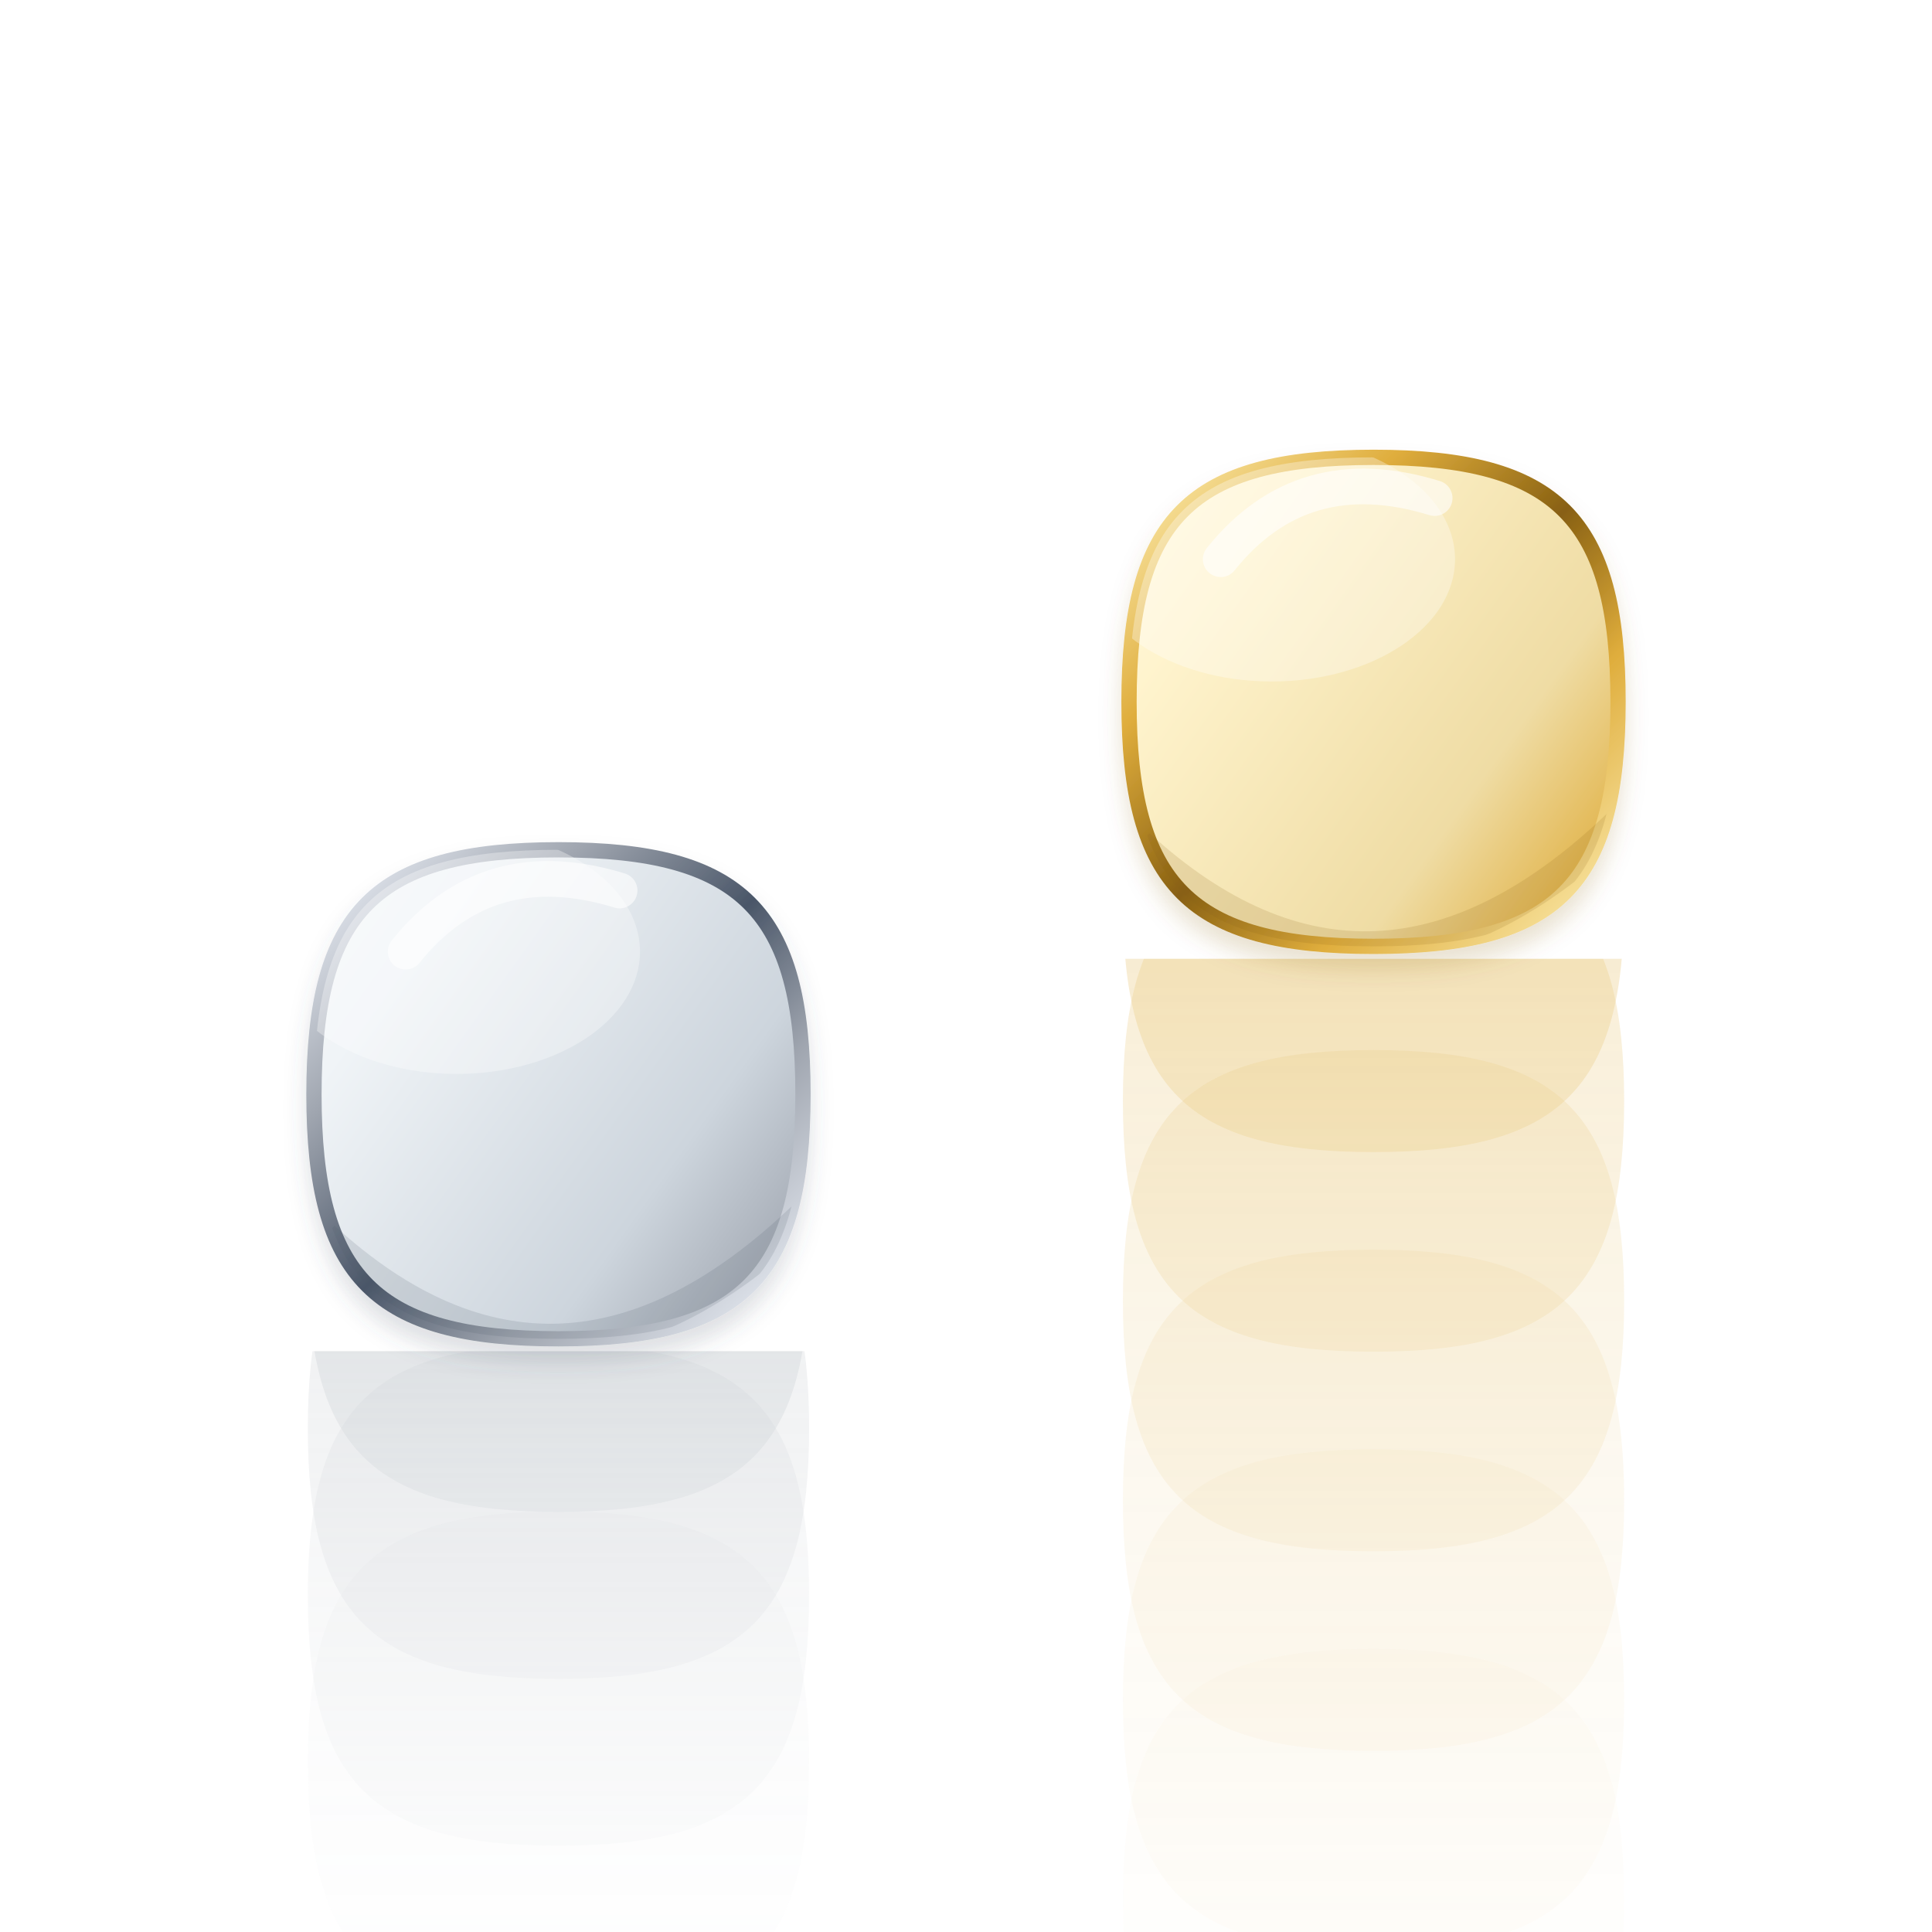
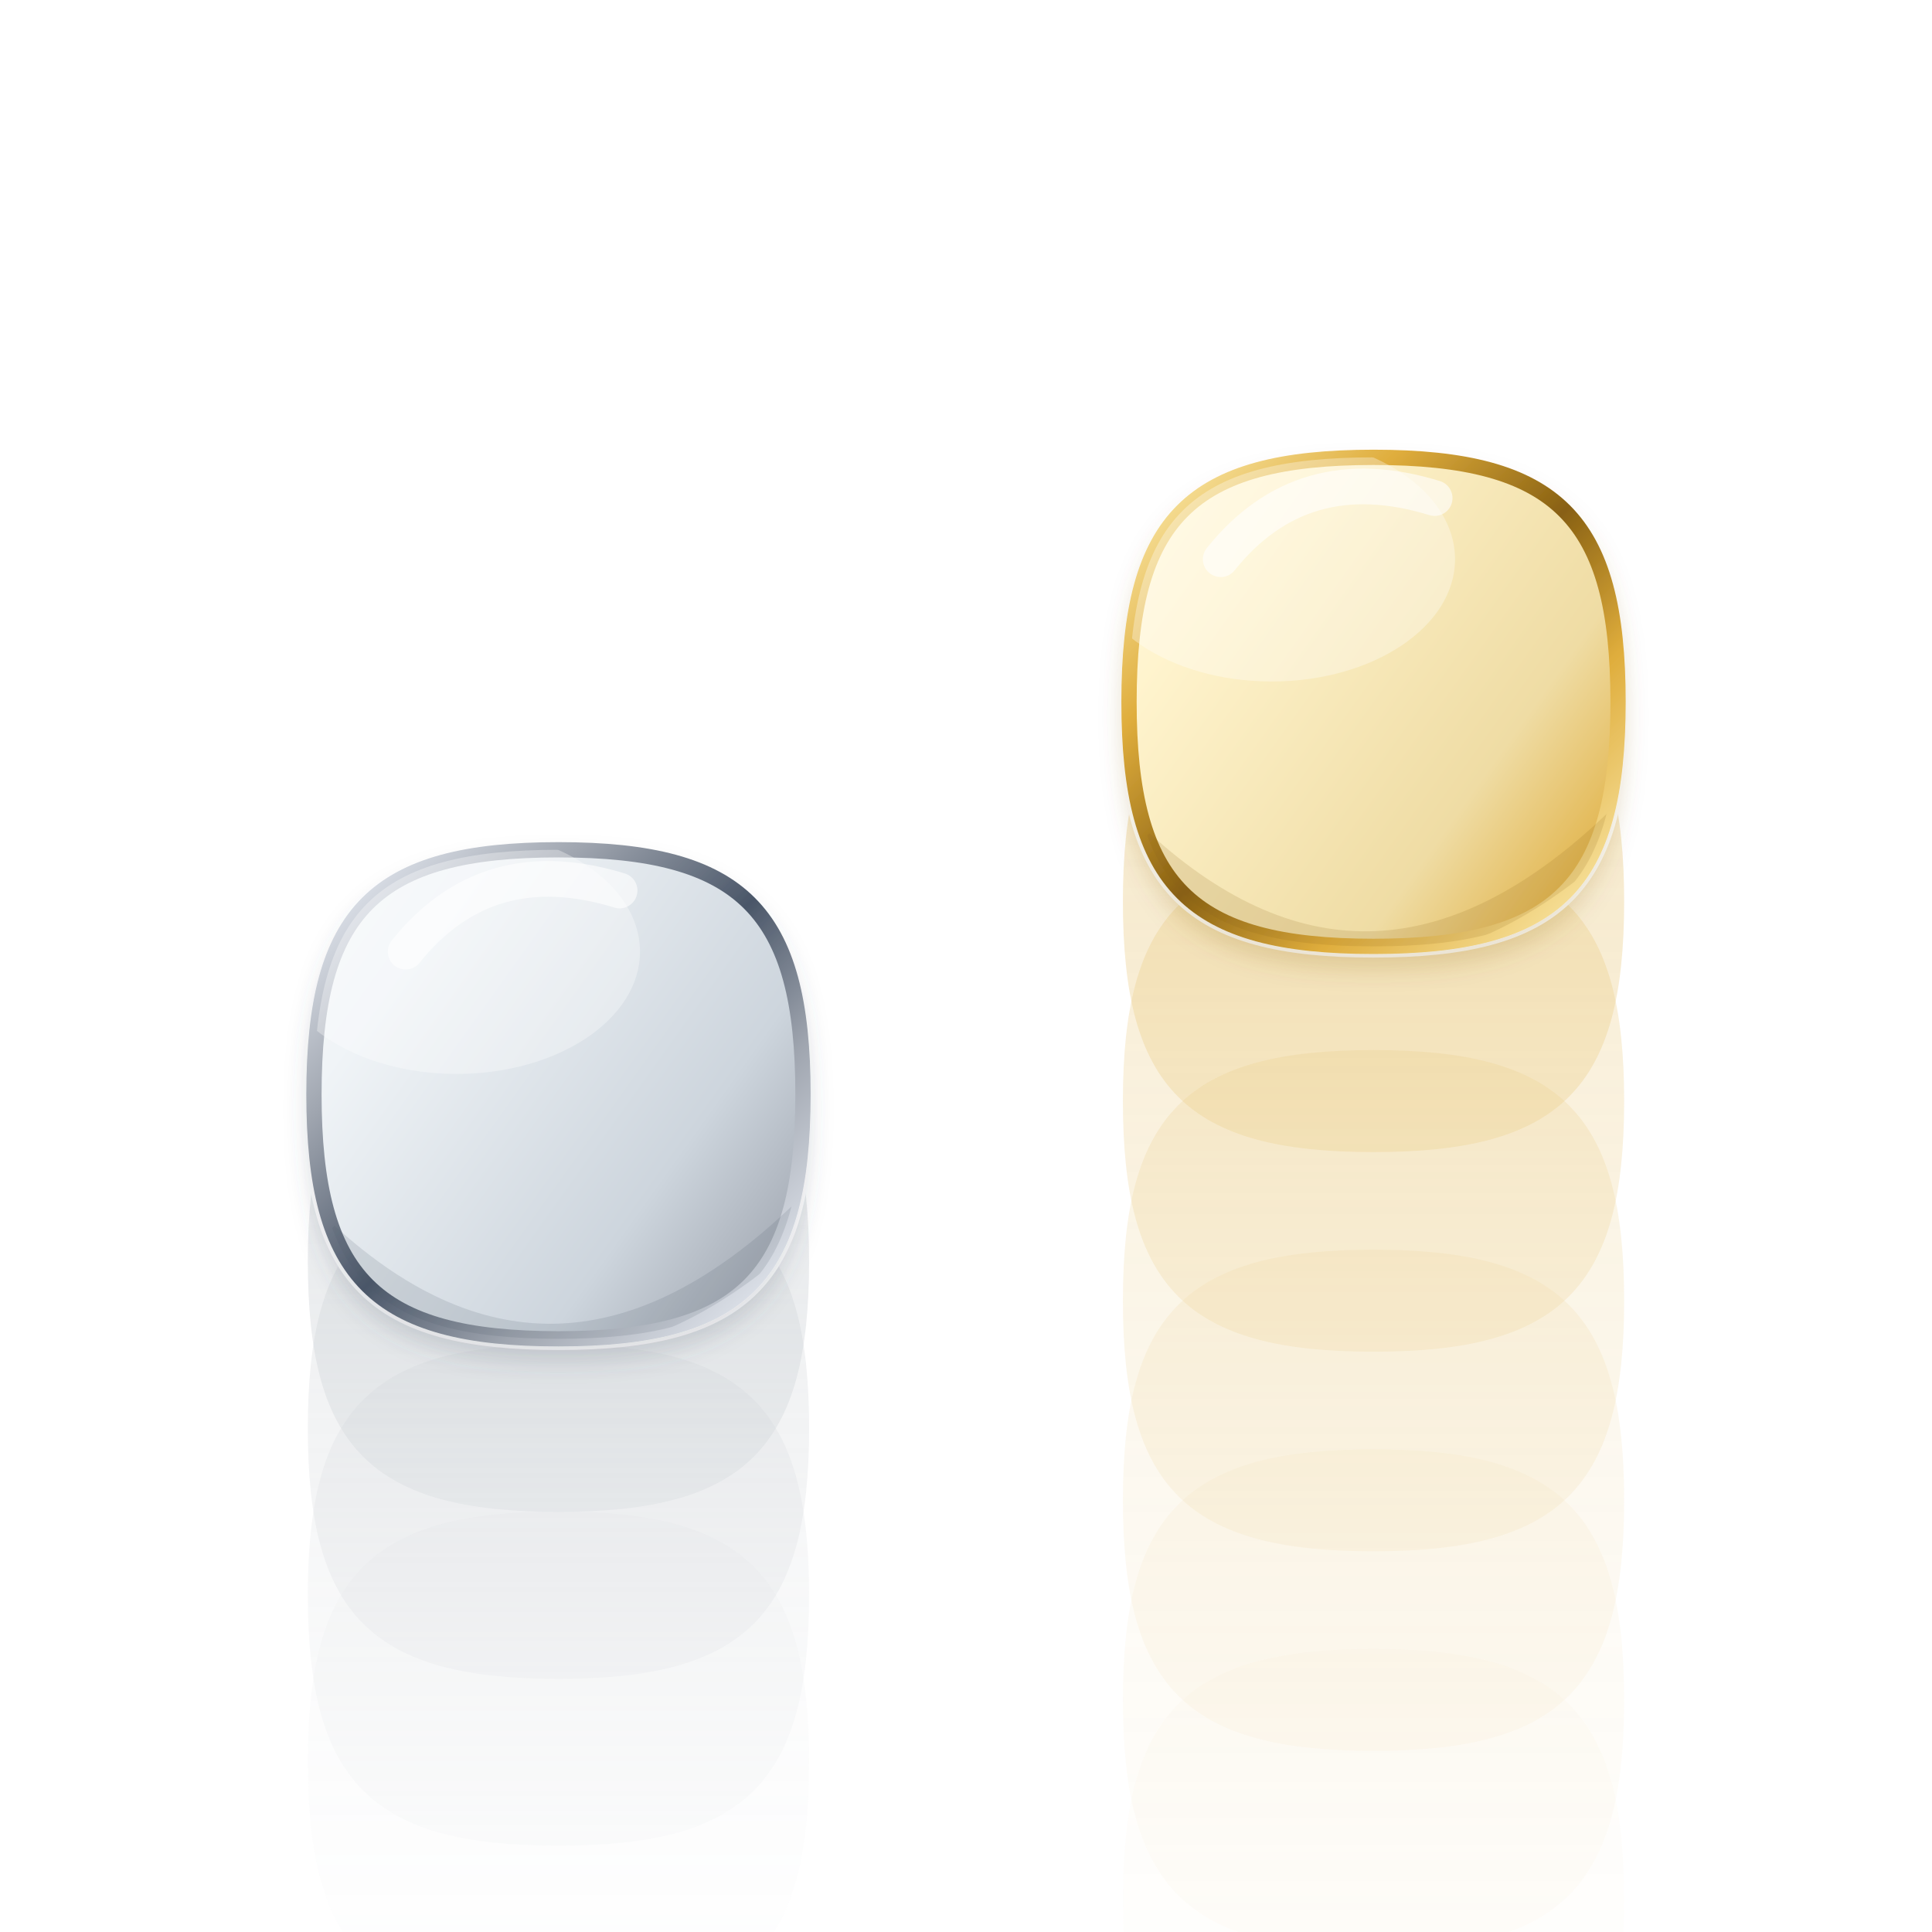
<svg xmlns="http://www.w3.org/2000/svg" width="1024" height="1024" viewBox="0 0 256 256" role="img" aria-label="Frosted pebble · white app icon">
  <defs>
    <clipPath id="«material-master-2falseR0»-tile">
      <rect width="256" height="256" rx="57" />
    </clipPath>
  </defs>
  <g>
    <rect width="256" height="256" fill="#ffffff" />
    <g transform="translate(74 145) scale(1.35)" data-material-racer="silver">
      <defs>
        <linearGradient id="«material-master-2falseRl»-body" x1="-0.5" y1="0" x2="0.9" y2="1">
          <stop offset="0" stop-color="#ffffff" stop-opacity="1" />
          <stop offset="0.4" stop-color="#f0f4f7" stop-opacity="1" />
          <stop offset="0.8" stop-color="#cdd5dd" stop-opacity="1" />
          <stop offset="1" stop-color="#9fa5af" stop-opacity="1" />
        </linearGradient>
        <linearGradient id="«material-master-2falseRl»-rim" x1="0" y1="0" x2="1" y2="1">
          <stop stop-color="#f4f8ff" />
          <stop offset=".27" stop-color="#9fa5af" />
          <stop offset=".5" stop-color="#4a5668" />
          <stop offset=".7" stop-color="#9fa5af" />
          <stop offset="1" stop-color="#f4f8ff" />
        </linearGradient>
        <linearGradient id="«material-master-2falseRl»-shine" gradientUnits="userSpaceOnUse" x1="-38" y1="-25" x2="25" y2="18">
          <stop stop-color="white" stop-opacity="0" />
          <stop offset=".36" stop-color="white" stop-opacity="0" />
          <stop offset=".48" stop-color="white" stop-opacity="0.35" />
          <stop offset=".57" stop-color="white" stop-opacity="0" />
          <stop offset="1" stop-color="white" stop-opacity="0" />
        </linearGradient>
-         <linearGradient id="«material-master-2falseRl»-fade" x1="0" y1="0" x2="0" y2="1">
-           <stop stop-color="white" />
-           <stop offset="1" stop-color="white" stop-opacity="0" />
-         </linearGradient>
-         <mask id="«material-master-2falseRl»-wake" maskUnits="userSpaceOnUse" x="-35" y="-35" width="70" height="140.55">
-           <rect x="-35" y="-29" width="70" height="124.55" fill="url(#«material-master-2falseRl»-fade)" />
-         </mask>
-         <clipPath id="«material-master-2falseRl»-after-head" clipPathUnits="userSpaceOnUse">
-           <rect x="-40" y="25.2" width="80" height="145.55" />
-         </clipPath>
        <clipPath id="«material-master-2falseRl»-clip">
          <path d="M0-24C18-24 24-18 24 0S18 24 0 24-24 18-24 0-18-24 0-24Z" />
        </clipPath>
        <filter id="«material-master-2falseRl»-shadow" x="-50%" y="-50%" width="200%" height="220%">
          <feDropShadow dx="0" dy="1.5" stdDeviation="1.1" flood-color="#4a5668" flood-opacity="0.18" />
        </filter>
        <pattern id="«material-master-2falseRl»-grain" width="3" height="3" patternUnits="userSpaceOnUse">
          <path d="M0 .4H3" stroke="#f4f8ff" stroke-opacity=".22" stroke-width=".35" />
        </pattern>
      </defs>
-       <g clip-path="url(#«material-master-2falseRl»-after-head)" data-wake-start="25.2">
-         <g mask="url(#«material-master-2falseRl»-wake)">
-           <g style="transform:translateY(16.3875px);opacity:0.6;--echo-distance:65.55px;animation-duration:1.32s;animation-delay:0s">
-             <path d="M0-24C18-24 24-18 24 0S18 24 0 24-24 18-24 0-18-24 0-24Z" fill="#9fa5af" opacity="0.55" stroke="#9fa5af" stroke-width="1.2" />
-           </g>
-           <g style="transform:translateY(32.775px);opacity:0.48;--echo-distance:65.55px;animation-duration:1.32s;animation-delay:-0.33s">
-             <path d="M0-24C18-24 24-18 24 0S18 24 0 24-24 18-24 0-18-24 0-24Z" fill="#9fa5af" opacity="0.55" stroke="#9fa5af" stroke-width="1.2" />
-           </g>
-           <g style="transform:translateY(49.1625px);opacity:0.36;--echo-distance:65.55px;animation-duration:1.32s;animation-delay:-0.66s">
-             <path d="M0-24C18-24 24-18 24 0S18 24 0 24-24 18-24 0-18-24 0-24Z" fill="#9fa5af" opacity="0.55" stroke="#9fa5af" stroke-width="1.2" />
-           </g>
-           <g style="transform:translateY(65.55px);opacity:0.24;--echo-distance:65.55px;animation-duration:1.32s;animation-delay:-0.99s">
-             <path d="M0-24C18-24 24-18 24 0S18 24 0 24-24 18-24 0-18-24 0-24Z" fill="#9fa5af" opacity="0.55" stroke="#9fa5af" stroke-width="1.2" />
+       <g data-satin-wake="silver">
+         <defs>
+           <linearGradient id="«material-master-2falseR5l»-fade" x1="0" y1="0" x2="0" y2="1">
+             <stop stop-color="white" />
+             <stop offset="1" stop-color="white" stop-opacity="0" />
+           </linearGradient>
+           <mask id="«material-master-2falseR5l»-outside" maskUnits="userSpaceOnUse" x="-40" y="-40" width="80" height="155.55" style="mask-type:luminance">
+             <rect x="-40" y="-40" width="80" height="155.55" fill="white" />
+             <path d="M0-24C18-24 24-18 24 0S18 24 0 24-24 18-24 0-18-24 0-24Z" fill="black" stroke="black" stroke-width="2.2" />
+           </mask>
+           <mask id="«material-master-2falseR5l»-fade-mask" maskUnits="userSpaceOnUse" x="-35" y="-35" width="70" height="140.55">
+             <rect x="-35" y="-29" width="70" height="124.55" fill="url(#«material-master-2falseR5l»-fade)" />
+           </mask>
+         </defs>
+         <g mask="url(#«material-master-2falseR5l»-outside)" data-wake-exclusion="curved-silhouette">
+           <g mask="url(#«material-master-2falseR5l»-fade-mask)">
+             <g style="transform:translateY(16.3875px);opacity:0.6;--echo-distance:65.55px;animation-duration:1.32s;animation-delay:0s">
+               <path d="M0-24C18-24 24-18 24 0S18 24 0 24-24 18-24 0-18-24 0-24Z" fill="#9fa5af" opacity=".55" stroke="#9fa5af" stroke-width="1.2" />
+             </g>
+             <g style="transform:translateY(32.775px);opacity:0.48;--echo-distance:65.55px;animation-duration:1.32s;animation-delay:-0.33s">
+               <path d="M0-24C18-24 24-18 24 0S18 24 0 24-24 18-24 0-18-24 0-24Z" fill="#9fa5af" opacity=".55" stroke="#9fa5af" stroke-width="1.2" />
+             </g>
+             <g style="transform:translateY(49.1625px);opacity:0.36;--echo-distance:65.55px;animation-duration:1.32s;animation-delay:-0.66s">
+               <path d="M0-24C18-24 24-18 24 0S18 24 0 24-24 18-24 0-18-24 0-24Z" fill="#9fa5af" opacity=".55" stroke="#9fa5af" stroke-width="1.2" />
+             </g>
+             <g style="transform:translateY(65.55px);opacity:0.24;--echo-distance:65.55px;animation-duration:1.32s;animation-delay:-0.99s">
+               <path d="M0-24C18-24 24-18 24 0S18 24 0 24-24 18-24 0-18-24 0-24Z" fill="#9fa5af" opacity=".55" stroke="#9fa5af" stroke-width="1.2" />
+             </g>
          </g>
        </g>
      </g>
      <g filter="url(#«material-master-2falseRl»-shadow)">
        <path d="M0-24C18-24 24-18 24 0S18 24 0 24-24 18-24 0-18-24 0-24Z" fill="url(#«material-master-2falseRl»-body)" stroke="url(#«material-master-2falseRl»-rim)" stroke-width="1.5" />
        <g clip-path="url(#«material-master-2falseRl»-clip)">
          <ellipse cx="-10" cy="-14" rx="18" ry="12" fill="white" opacity="0.32" />
          <path d="M-15-14Q-7-24 6-20" fill="none" stroke="white" stroke-width="3.5" stroke-linecap="round" opacity="0.6" />
          <path d="M-23 14Q0 35 24 12" fill="none" stroke="#4a5668" stroke-width="3" opacity=".15" />
        </g>
      </g>
    </g>
    <g transform="translate(182 93) scale(1.35)" data-material-racer="gold">
      <defs>
        <linearGradient id="«material-master-2falseRt»-body" x1="-0.5" y1="0" x2="0.9" y2="1">
          <stop offset="0" stop-color="#ffffff" stop-opacity="1" />
          <stop offset="0.4" stop-color="#fff4ce" stop-opacity="1" />
          <stop offset="0.8" stop-color="#efdca4" stop-opacity="1" />
          <stop offset="1" stop-color="#dfad3c" stop-opacity="1" />
        </linearGradient>
        <linearGradient id="«material-master-2falseRt»-rim" x1="0" y1="0" x2="1" y2="1">
          <stop stop-color="#fff2ba" />
          <stop offset=".27" stop-color="#dfad3c" />
          <stop offset=".5" stop-color="#886012" />
          <stop offset=".7" stop-color="#dfad3c" />
          <stop offset="1" stop-color="#fff2ba" />
        </linearGradient>
        <linearGradient id="«material-master-2falseRt»-shine" gradientUnits="userSpaceOnUse" x1="-38" y1="-25" x2="25" y2="18">
          <stop stop-color="white" stop-opacity="0" />
          <stop offset=".36" stop-color="white" stop-opacity="0" />
          <stop offset=".48" stop-color="white" stop-opacity="0.35" />
          <stop offset=".57" stop-color="white" stop-opacity="0" />
          <stop offset="1" stop-color="white" stop-opacity="0" />
        </linearGradient>
-         <linearGradient id="«material-master-2falseRt»-fade" x1="0" y1="0" x2="0" y2="1">
-           <stop stop-color="white" />
-           <stop offset="1" stop-color="white" stop-opacity="0" />
-         </linearGradient>
-         <mask id="«material-master-2falseRt»-wake" maskUnits="userSpaceOnUse" x="-35" y="-35" width="70" height="192.55">
-           <rect x="-35" y="-29" width="70" height="176.55" fill="url(#«material-master-2falseRt»-fade)" />
-         </mask>
-         <clipPath id="«material-master-2falseRt»-after-head" clipPathUnits="userSpaceOnUse">
-           <rect x="-40" y="25.2" width="80" height="197.55" />
-         </clipPath>
        <clipPath id="«material-master-2falseRt»-clip">
          <path d="M0-24C18-24 24-18 24 0S18 24 0 24-24 18-24 0-18-24 0-24Z" />
        </clipPath>
        <filter id="«material-master-2falseRt»-shadow" x="-50%" y="-50%" width="200%" height="220%">
          <feDropShadow dx="0" dy="1.5" stdDeviation="1.1" flood-color="#886012" flood-opacity="0.18" />
        </filter>
        <pattern id="«material-master-2falseRt»-grain" width="3" height="3" patternUnits="userSpaceOnUse">
          <path d="M0 .4H3" stroke="#fff2ba" stroke-opacity=".22" stroke-width=".35" />
        </pattern>
      </defs>
-       <g clip-path="url(#«material-master-2falseRt»-after-head)" data-wake-start="25.2">
-         <g mask="url(#«material-master-2falseRt»-wake)">
-           <g style="transform:translateY(19.59167px);opacity:0.6;--echo-distance:117.55px;animation-duration:1.15s;animation-delay:0s">
-             <path d="M0-24C18-24 24-18 24 0S18 24 0 24-24 18-24 0-18-24 0-24Z" fill="#dfad3c" opacity="0.55" stroke="#dfad3c" stroke-width="1.2" />
-           </g>
-           <g style="transform:translateY(39.18333px);opacity:0.514;--echo-distance:117.55px;animation-duration:1.15s;animation-delay:-0.192s">
-             <path d="M0-24C18-24 24-18 24 0S18 24 0 24-24 18-24 0-18-24 0-24Z" fill="#dfad3c" opacity="0.55" stroke="#dfad3c" stroke-width="1.2" />
-           </g>
-           <g style="transform:translateY(58.775px);opacity:0.429;--echo-distance:117.55px;animation-duration:1.15s;animation-delay:-0.383s">
-             <path d="M0-24C18-24 24-18 24 0S18 24 0 24-24 18-24 0-18-24 0-24Z" fill="#dfad3c" opacity="0.55" stroke="#dfad3c" stroke-width="1.2" />
-           </g>
-           <g style="transform:translateY(78.36667px);opacity:0.343;--echo-distance:117.55px;animation-duration:1.15s;animation-delay:-0.575s">
-             <path d="M0-24C18-24 24-18 24 0S18 24 0 24-24 18-24 0-18-24 0-24Z" fill="#dfad3c" opacity="0.55" stroke="#dfad3c" stroke-width="1.2" />
-           </g>
-           <g style="transform:translateY(97.95833px);opacity:0.257;--echo-distance:117.55px;animation-duration:1.15s;animation-delay:-0.767s">
-             <path d="M0-24C18-24 24-18 24 0S18 24 0 24-24 18-24 0-18-24 0-24Z" fill="#dfad3c" opacity="0.55" stroke="#dfad3c" stroke-width="1.2" />
-           </g>
-           <g style="transform:translateY(117.55px);opacity:0.171;--echo-distance:117.55px;animation-duration:1.15s;animation-delay:-0.958s">
-             <path d="M0-24C18-24 24-18 24 0S18 24 0 24-24 18-24 0-18-24 0-24Z" fill="#dfad3c" opacity="0.55" stroke="#dfad3c" stroke-width="1.2" />
+       <g data-satin-wake="gold">
+         <defs>
+           <linearGradient id="«material-master-2falseR5t»-fade" x1="0" y1="0" x2="0" y2="1">
+             <stop stop-color="white" />
+             <stop offset="1" stop-color="white" stop-opacity="0" />
+           </linearGradient>
+           <mask id="«material-master-2falseR5t»-outside" maskUnits="userSpaceOnUse" x="-40" y="-40" width="80" height="207.55" style="mask-type:luminance">
+             <rect x="-40" y="-40" width="80" height="207.55" fill="white" />
+             <path d="M0-24C18-24 24-18 24 0S18 24 0 24-24 18-24 0-18-24 0-24Z" fill="black" stroke="black" stroke-width="2.2" />
+           </mask>
+           <mask id="«material-master-2falseR5t»-fade-mask" maskUnits="userSpaceOnUse" x="-35" y="-35" width="70" height="192.55">
+             <rect x="-35" y="-29" width="70" height="176.55" fill="url(#«material-master-2falseR5t»-fade)" />
+           </mask>
+         </defs>
+         <g mask="url(#«material-master-2falseR5t»-outside)" data-wake-exclusion="curved-silhouette">
+           <g mask="url(#«material-master-2falseR5t»-fade-mask)">
+             <g style="transform:translateY(19.59167px);opacity:0.6;--echo-distance:117.55px;animation-duration:1.15s;animation-delay:0s">
+               <path d="M0-24C18-24 24-18 24 0S18 24 0 24-24 18-24 0-18-24 0-24Z" fill="#dfad3c" opacity=".55" stroke="#dfad3c" stroke-width="1.2" />
+             </g>
+             <g style="transform:translateY(39.18333px);opacity:0.514;--echo-distance:117.55px;animation-duration:1.15s;animation-delay:-0.192s">
+               <path d="M0-24C18-24 24-18 24 0S18 24 0 24-24 18-24 0-18-24 0-24Z" fill="#dfad3c" opacity=".55" stroke="#dfad3c" stroke-width="1.2" />
+             </g>
+             <g style="transform:translateY(58.775px);opacity:0.429;--echo-distance:117.55px;animation-duration:1.15s;animation-delay:-0.383s">
+               <path d="M0-24C18-24 24-18 24 0S18 24 0 24-24 18-24 0-18-24 0-24Z" fill="#dfad3c" opacity=".55" stroke="#dfad3c" stroke-width="1.2" />
+             </g>
+             <g style="transform:translateY(78.36667px);opacity:0.343;--echo-distance:117.55px;animation-duration:1.15s;animation-delay:-0.575s">
+               <path d="M0-24C18-24 24-18 24 0S18 24 0 24-24 18-24 0-18-24 0-24Z" fill="#dfad3c" opacity=".55" stroke="#dfad3c" stroke-width="1.2" />
+             </g>
+             <g style="transform:translateY(97.95833px);opacity:0.257;--echo-distance:117.55px;animation-duration:1.15s;animation-delay:-0.767s">
+               <path d="M0-24C18-24 24-18 24 0S18 24 0 24-24 18-24 0-18-24 0-24Z" fill="#dfad3c" opacity=".55" stroke="#dfad3c" stroke-width="1.2" />
+             </g>
+             <g style="transform:translateY(117.55px);opacity:0.171;--echo-distance:117.55px;animation-duration:1.15s;animation-delay:-0.958s">
+               <path d="M0-24C18-24 24-18 24 0S18 24 0 24-24 18-24 0-18-24 0-24Z" fill="#dfad3c" opacity=".55" stroke="#dfad3c" stroke-width="1.2" />
+             </g>
          </g>
        </g>
      </g>
      <g filter="url(#«material-master-2falseRt»-shadow)">
        <path d="M0-24C18-24 24-18 24 0S18 24 0 24-24 18-24 0-18-24 0-24Z" fill="url(#«material-master-2falseRt»-body)" stroke="url(#«material-master-2falseRt»-rim)" stroke-width="1.5" />
        <g clip-path="url(#«material-master-2falseRt»-clip)">
          <ellipse cx="-10" cy="-14" rx="18" ry="12" fill="white" opacity="0.32" />
          <path d="M-15-14Q-7-24 6-20" fill="none" stroke="white" stroke-width="3.5" stroke-linecap="round" opacity="0.6" />
          <path d="M-23 14Q0 35 24 12" fill="none" stroke="#886012" stroke-width="3" opacity=".15" />
        </g>
      </g>
    </g>
  </g>
</svg>
